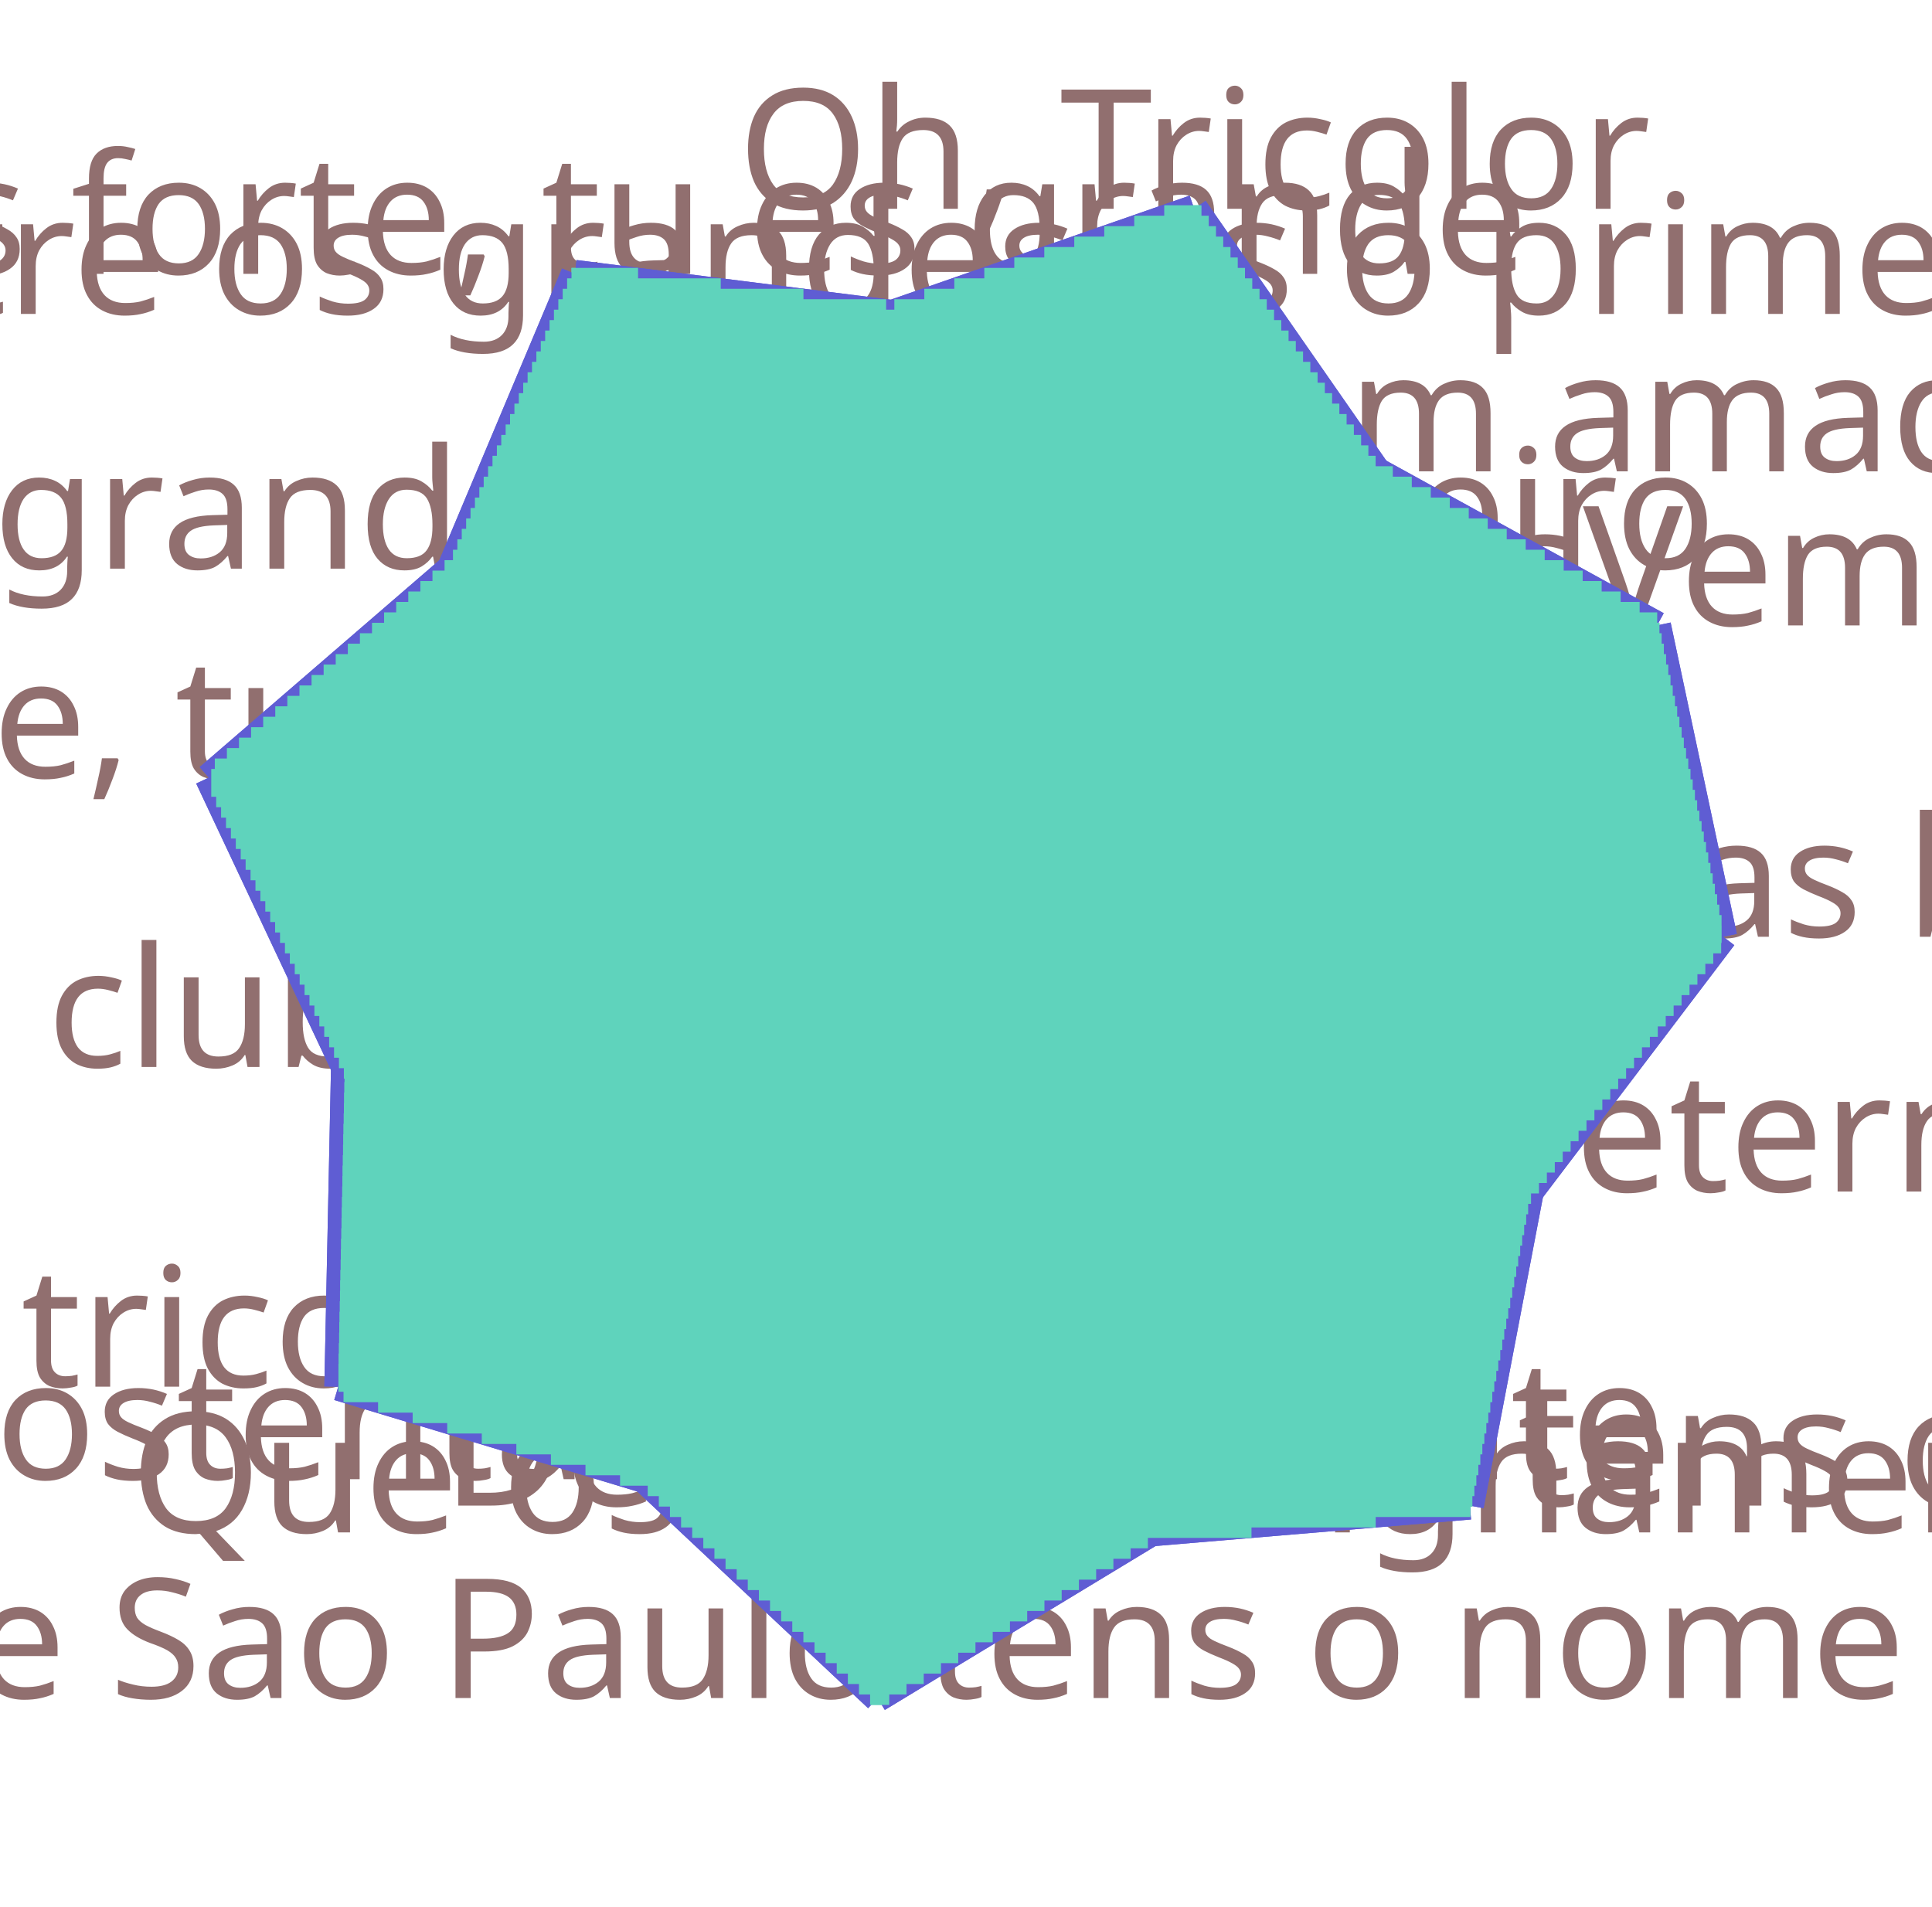
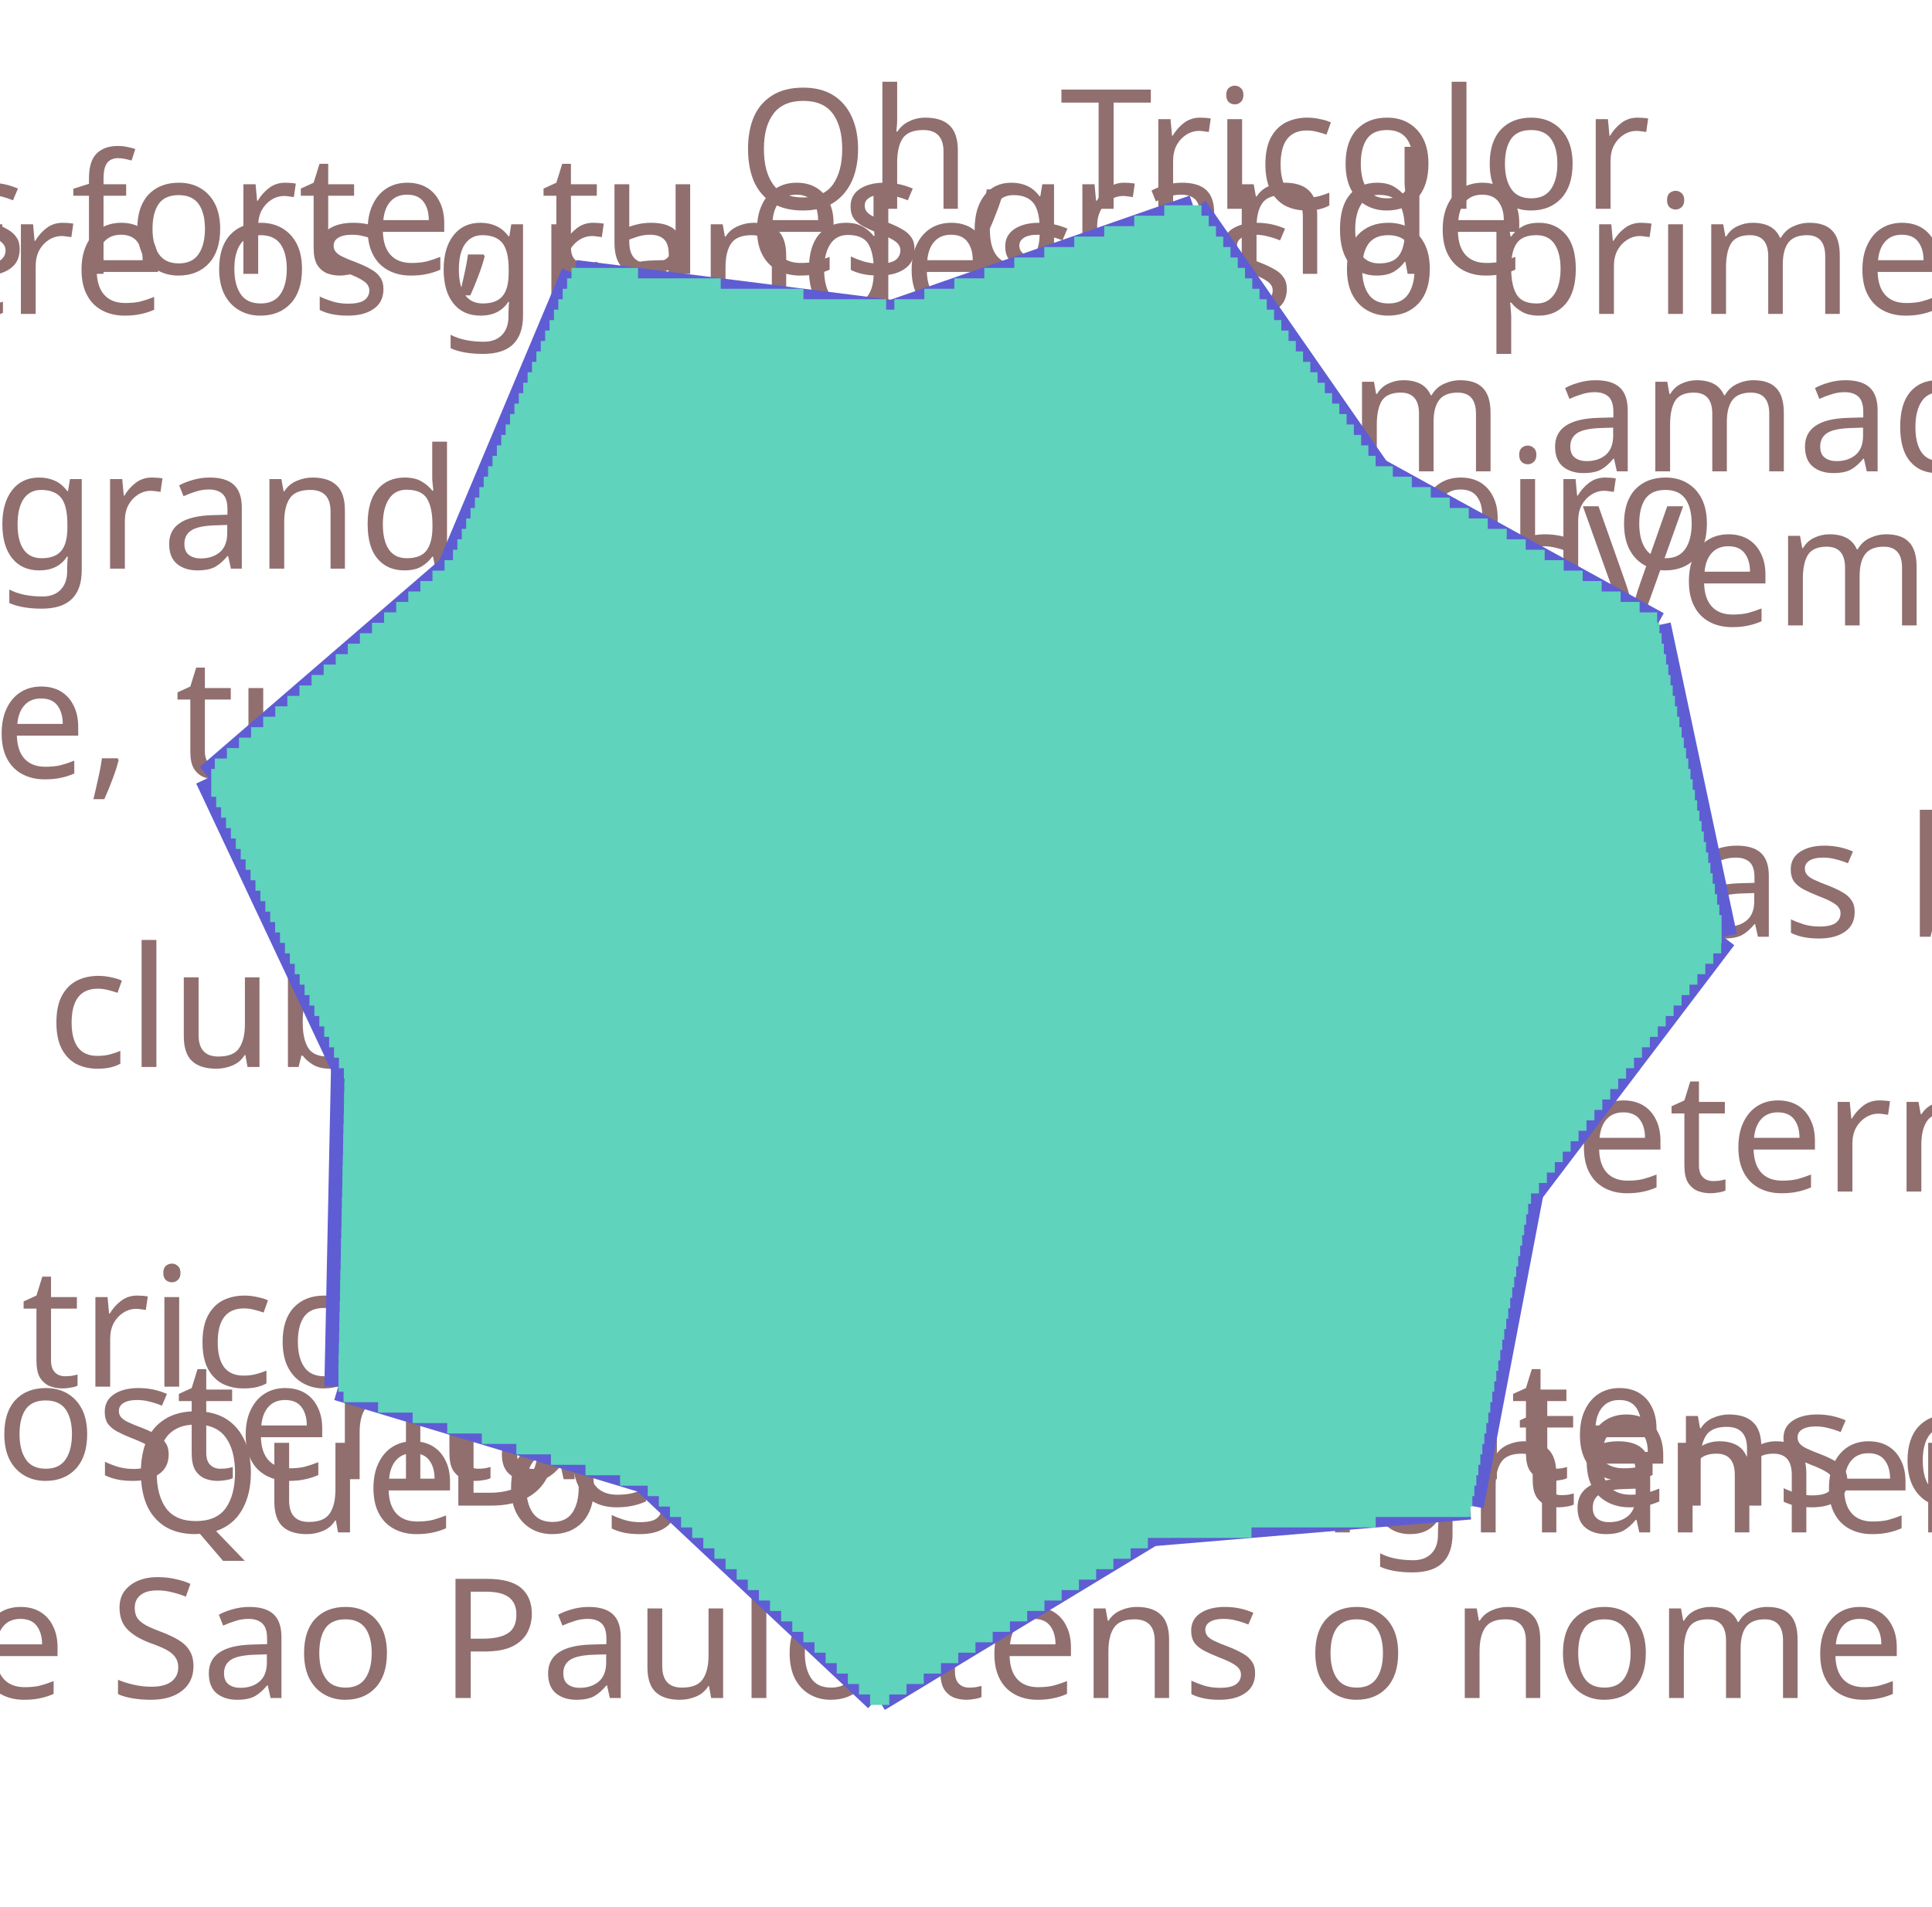
<svg xmlns="http://www.w3.org/2000/svg" width="138.798" height="137.007" viewBox="-8.798 -7.308 138.798 137.007">
  <g id="fig">
    <text x="115" y="60" id="10" text-anchor="middle" fill="#916f6f" stroke="None" font-family="sans-serif" font-size="9pt" font-weight="lighter">Sao teus guias brasileiros</text>
    <text x="101.11" y="78.303" id="11" text-anchor="middle" fill="#916f6f" stroke="None" font-family="sans-serif" font-size="9pt" font-weight="lighter">Que te amam eternamente</text>
    <text x="96.802" y="100.873" id="12" text-anchor="middle" fill="#916f6f" stroke="None" font-family="sans-serif" font-size="9pt" font-weight="lighter">De Sao Paulo tens o nome</text>
    <text x="73.906" y="102.798" id="13" text-anchor="middle" fill="#916f6f" stroke="None" font-family="sans-serif" font-size="9pt" font-weight="lighter">Que ostentas dignamente</text>
    <text x="54.251" y="114.699" id="14" text-anchor="middle" fill="#916f6f" stroke="None" font-family="sans-serif" font-size="9pt" font-weight="lighter">De Sao Paulo tens o nome</text>
    <text x="37.5" y="98.971" id="15" text-anchor="middle" fill="#916f6f" stroke="None" font-family="sans-serif" font-size="9pt" font-weight="lighter">Que ostentas dignamente</text>
    <text x="15.504" y="92.328" id="16" text-anchor="middle" fill="#916f6f" stroke="None" font-family="sans-serif" font-size="9pt" font-weight="lighter">Salve o tricolor paulista</text>
    <text x="15.983" y="69.356" id="17" text-anchor="middle" fill="#916f6f" stroke="None" font-family="sans-serif" font-size="9pt" font-weight="lighter">Amado clube brasileiro</text>
    <text x="6.202" y="48.565" id="18" text-anchor="middle" fill="#916f6f" stroke="None" font-family="sans-serif" font-size="9pt" font-weight="lighter">Tu es forte, tu es grande</text>
    <text x="23.594" y="33.55" id="19" text-anchor="middle" fill="#916f6f" stroke="None" font-family="sans-serif" font-size="9pt" font-weight="lighter">Dentre os grandes es o primeiro</text>
    <text x="32.5" y="12.369" id="20" text-anchor="middle" fill="#916f6f" stroke="None" font-family="sans-serif" font-size="9pt" font-weight="lighter">Tu es forte, tu es grande</text>
    <text x="55.296" y="15.247" id="21" text-anchor="middle" fill="#916f6f" stroke="None" font-family="sans-serif" font-size="9pt" font-weight="lighter">Dentre os grandes es o primeiro</text>
    <text x="76.996" y="7.692" id="22" text-anchor="middle" fill="#916f6f" stroke="None" font-family="sans-serif" font-size="9pt" font-weight="lighter">Oh, Tricolor</text>
    <text x="90.111" y="26.558" id="23" text-anchor="middle" fill="#916f6f" stroke="None" font-family="sans-serif" font-size="9pt" font-weight="lighter">Clube bem amado</text>
    <text x="110.245" y="37.629" id="24" text-anchor="middle" fill="#916f6f" stroke="None" font-family="sans-serif" font-size="9pt" font-weight="lighter">As tuas gloriasVem do passado</text>
    <line id="34" x1="115" y1="60" x2="101.11" y2="78.303" stroke="#5f5dd3" stroke-width="2" stroke-opacity="1" />
    <line id="35" x1="101.11" y1="78.303" x2="96.802" y2="100.873" stroke="#5f5dd3" stroke-width="2" stroke-opacity="1" />
    <line id="36" x1="96.802" y1="100.873" x2="73.906" y2="102.798" stroke="#5f5dd3" stroke-width="2" stroke-opacity="1" />
    <line id="37" x1="73.906" y1="102.798" x2="54.251" y2="114.699" stroke="#5f5dd3" stroke-width="2" stroke-opacity="1" />
    <line id="38" x1="54.251" y1="114.699" x2="37.5" y2="98.971" stroke="#5f5dd3" stroke-width="2" stroke-opacity="1" />
    <line id="39" x1="37.5" y1="98.971" x2="15.504" y2="92.328" stroke="#5f5dd3" stroke-width="2" stroke-opacity="1" />
    <line id="40" x1="15.504" y1="92.328" x2="15.983" y2="69.356" stroke="#5f5dd3" stroke-width="2" stroke-opacity="1" />
    <line id="41" x1="15.983" y1="69.356" x2="6.202" y2="48.565" stroke="#5f5dd3" stroke-width="2" stroke-opacity="1" />
    <line id="42" x1="6.202" y1="48.565" x2="23.594" y2="33.55" stroke="#5f5dd3" stroke-width="2" stroke-opacity="1" />
    <line id="43" x1="23.594" y1="33.55" x2="32.5" y2="12.369" stroke="#5f5dd3" stroke-width="2" stroke-opacity="1" />
    <line id="44" x1="32.5" y1="12.369" x2="55.296" y2="15.247" stroke="#5f5dd3" stroke-width="2" stroke-opacity="1" />
    <line id="45" x1="55.296" y1="15.247" x2="76.996" y2="7.692" stroke="#5f5dd3" stroke-width="2" stroke-opacity="1" />
    <line id="46" x1="76.996" y1="7.692" x2="90.111" y2="26.558" stroke="#5f5dd3" stroke-width="2" stroke-opacity="1" />
    <line id="47" x1="90.111" y1="26.558" x2="110.245" y2="37.629" stroke="#5f5dd3" stroke-width="2" stroke-opacity="1" />
    <line id="48" x1="110.245" y1="37.629" x2="115" y2="60" stroke="#5f5dd3" stroke-width="2" stroke-opacity="1" />
    <line id="49" x1="74.842" y1="8.442" x2="77.517" y2="8.442" stroke="#5fd3bc" stroke-width="2" stroke-opacity="1" />
    <line id="50" x1="72.687" y1="9.192" x2="78.039" y2="9.192" stroke="#5fd3bc" stroke-width="2" stroke-opacity="1" />
    <line id="51" x1="70.533" y1="9.942" x2="78.56" y2="9.942" stroke="#5fd3bc" stroke-width="2" stroke-opacity="1" />
    <line id="52" x1="68.379" y1="10.692" x2="79.081" y2="10.692" stroke="#5fd3bc" stroke-width="2" stroke-opacity="1" />
    <line id="53" x1="66.225" y1="11.442" x2="79.603" y2="11.442" stroke="#5fd3bc" stroke-width="2" stroke-opacity="1" />
    <line id="54" x1="64.07" y1="12.192" x2="80.124" y2="12.192" stroke="#5fd3bc" stroke-width="2" stroke-opacity="1" />
    <line id="55" x1="32.259" y1="12.942" x2="37.041" y2="12.942" stroke="#5fd3bc" stroke-width="2" stroke-opacity="1" />
    <line id="56" x1="61.916" y1="12.942" x2="80.645" y2="12.942" stroke="#5fd3bc" stroke-width="2" stroke-opacity="1" />
    <line id="57" x1="31.944" y1="13.692" x2="42.982" y2="13.692" stroke="#5fd3bc" stroke-width="2" stroke-opacity="1" />
    <line id="58" x1="59.762" y1="13.692" x2="81.167" y2="13.692" stroke="#5fd3bc" stroke-width="2" stroke-opacity="1" />
    <line id="59" x1="31.628" y1="14.442" x2="48.923" y2="14.442" stroke="#5fd3bc" stroke-width="2" stroke-opacity="1" />
    <line id="60" x1="57.607" y1="14.442" x2="81.688" y2="14.442" stroke="#5fd3bc" stroke-width="2" stroke-opacity="1" />
    <line id="61" x1="31.313" y1="15.192" x2="54.864" y2="15.192" stroke="#5fd3bc" stroke-width="2" stroke-opacity="1" />
    <line id="62" x1="55.453" y1="15.192" x2="82.209" y2="15.192" stroke="#5fd3bc" stroke-width="2" stroke-opacity="1" />
    <line id="63" x1="30.998" y1="15.942" x2="82.731" y2="15.942" stroke="#5fd3bc" stroke-width="2" stroke-opacity="1" />
    <line id="64" x1="30.682" y1="16.692" x2="83.252" y2="16.692" stroke="#5fd3bc" stroke-width="2" stroke-opacity="1" />
    <line id="65" x1="30.367" y1="17.442" x2="83.774" y2="17.442" stroke="#5fd3bc" stroke-width="2" stroke-opacity="1" />
    <line id="66" x1="30.052" y1="18.192" x2="84.295" y2="18.192" stroke="#5fd3bc" stroke-width="2" stroke-opacity="1" />
    <line id="67" x1="29.736" y1="18.942" x2="84.816" y2="18.942" stroke="#5fd3bc" stroke-width="2" stroke-opacity="1" />
    <line id="68" x1="29.421" y1="19.692" x2="85.338" y2="19.692" stroke="#5fd3bc" stroke-width="2" stroke-opacity="1" />
    <line id="69" x1="29.106" y1="20.442" x2="85.859" y2="20.442" stroke="#5fd3bc" stroke-width="2" stroke-opacity="1" />
    <line id="70" x1="28.79" y1="21.192" x2="86.38" y2="21.192" stroke="#5fd3bc" stroke-width="2" stroke-opacity="1" />
    <line id="71" x1="28.475" y1="21.942" x2="86.902" y2="21.942" stroke="#5fd3bc" stroke-width="2" stroke-opacity="1" />
    <line id="72" x1="28.159" y1="22.692" x2="87.423" y2="22.692" stroke="#5fd3bc" stroke-width="2" stroke-opacity="1" />
    <line id="73" x1="27.844" y1="23.442" x2="87.944" y2="23.442" stroke="#5fd3bc" stroke-width="2" stroke-opacity="1" />
    <line id="74" x1="27.529" y1="24.192" x2="88.466" y2="24.192" stroke="#5fd3bc" stroke-width="2" stroke-opacity="1" />
    <line id="75" x1="27.213" y1="24.942" x2="88.987" y2="24.942" stroke="#5fd3bc" stroke-width="2" stroke-opacity="1" />
    <line id="76" x1="26.898" y1="25.692" x2="89.508" y2="25.692" stroke="#5fd3bc" stroke-width="2" stroke-opacity="1" />
    <line id="77" x1="26.583" y1="26.442" x2="90.03" y2="26.442" stroke="#5fd3bc" stroke-width="2" stroke-opacity="1" />
    <line id="78" x1="26.267" y1="27.192" x2="91.263" y2="27.192" stroke="#5fd3bc" stroke-width="2" stroke-opacity="1" />
    <line id="79" x1="25.952" y1="27.942" x2="92.627" y2="27.942" stroke="#5fd3bc" stroke-width="2" stroke-opacity="1" />
    <line id="80" x1="25.637" y1="28.692" x2="93.991" y2="28.692" stroke="#5fd3bc" stroke-width="2" stroke-opacity="1" />
    <line id="81" x1="25.321" y1="29.442" x2="95.355" y2="29.442" stroke="#5fd3bc" stroke-width="2" stroke-opacity="1" />
    <line id="82" x1="25.006" y1="30.192" x2="96.719" y2="30.192" stroke="#5fd3bc" stroke-width="2" stroke-opacity="1" />
    <line id="83" x1="24.691" y1="30.942" x2="98.083" y2="30.942" stroke="#5fd3bc" stroke-width="2" stroke-opacity="1" />
    <line id="84" x1="24.375" y1="31.692" x2="99.447" y2="31.692" stroke="#5fd3bc" stroke-width="2" stroke-opacity="1" />
    <line id="85" x1="24.06" y1="32.442" x2="100.811" y2="32.442" stroke="#5fd3bc" stroke-width="2" stroke-opacity="1" />
    <line id="86" x1="23.745" y1="33.192" x2="102.175" y2="33.192" stroke="#5fd3bc" stroke-width="2" stroke-opacity="1" />
    <line id="87" x1="23.14" y1="33.942" x2="103.539" y2="33.942" stroke="#5fd3bc" stroke-width="2" stroke-opacity="1" />
    <line id="88" x1="22.271" y1="34.692" x2="104.903" y2="34.692" stroke="#5fd3bc" stroke-width="2" stroke-opacity="1" />
    <line id="89" x1="21.402" y1="35.442" x2="106.267" y2="35.442" stroke="#5fd3bc" stroke-width="2" stroke-opacity="1" />
    <line id="90" x1="20.534" y1="36.192" x2="107.631" y2="36.192" stroke="#5fd3bc" stroke-width="2" stroke-opacity="1" />
    <line id="91" x1="19.665" y1="36.942" x2="108.995" y2="36.942" stroke="#5fd3bc" stroke-width="2" stroke-opacity="1" />
    <line id="92" x1="18.796" y1="37.692" x2="110.258" y2="37.692" stroke="#5fd3bc" stroke-width="2" stroke-opacity="1" />
    <line id="93" x1="17.927" y1="38.442" x2="110.418" y2="38.442" stroke="#5fd3bc" stroke-width="2" stroke-opacity="1" />
    <line id="94" x1="17.059" y1="39.192" x2="110.577" y2="39.192" stroke="#5fd3bc" stroke-width="2" stroke-opacity="1" />
    <line id="95" x1="16.19" y1="39.942" x2="110.737" y2="39.942" stroke="#5fd3bc" stroke-width="2" stroke-opacity="1" />
    <line id="96" x1="15.321" y1="40.692" x2="110.896" y2="40.692" stroke="#5fd3bc" stroke-width="2" stroke-opacity="1" />
    <line id="97" x1="14.453" y1="41.442" x2="111.055" y2="41.442" stroke="#5fd3bc" stroke-width="2" stroke-opacity="1" />
    <line id="98" x1="13.584" y1="42.192" x2="111.215" y2="42.192" stroke="#5fd3bc" stroke-width="2" stroke-opacity="1" />
    <line id="99" x1="12.715" y1="42.942" x2="111.374" y2="42.942" stroke="#5fd3bc" stroke-width="2" stroke-opacity="1" />
    <line id="100" x1="11.846" y1="43.692" x2="111.534" y2="43.692" stroke="#5fd3bc" stroke-width="2" stroke-opacity="1" />
    <line id="101" x1="10.978" y1="44.442" x2="111.693" y2="44.442" stroke="#5fd3bc" stroke-width="2" stroke-opacity="1" />
    <line id="102" x1="10.109" y1="45.192" x2="111.852" y2="45.192" stroke="#5fd3bc" stroke-width="2" stroke-opacity="1" />
    <line id="103" x1="9.24" y1="45.942" x2="112.012" y2="45.942" stroke="#5fd3bc" stroke-width="2" stroke-opacity="1" />
    <line id="104" x1="8.371" y1="46.692" x2="112.171" y2="46.692" stroke="#5fd3bc" stroke-width="2" stroke-opacity="1" />
    <line id="105" x1="7.503" y1="47.442" x2="112.331" y2="47.442" stroke="#5fd3bc" stroke-width="2" stroke-opacity="1" />
    <line id="106" x1="6.634" y1="48.192" x2="112.49" y2="48.192" stroke="#5fd3bc" stroke-width="2" stroke-opacity="1" />
    <line id="107" x1="6.379" y1="48.942" x2="112.65" y2="48.942" stroke="#5fd3bc" stroke-width="2" stroke-opacity="1" />
    <line id="108" x1="6.732" y1="49.692" x2="112.809" y2="49.692" stroke="#5fd3bc" stroke-width="2" stroke-opacity="1" />
    <line id="109" x1="7.085" y1="50.442" x2="112.968" y2="50.442" stroke="#5fd3bc" stroke-width="2" stroke-opacity="1" />
    <line id="110" x1="7.438" y1="51.192" x2="113.128" y2="51.192" stroke="#5fd3bc" stroke-width="2" stroke-opacity="1" />
    <line id="111" x1="7.791" y1="51.942" x2="113.287" y2="51.942" stroke="#5fd3bc" stroke-width="2" stroke-opacity="1" />
    <line id="112" x1="8.143" y1="52.692" x2="113.447" y2="52.692" stroke="#5fd3bc" stroke-width="2" stroke-opacity="1" />
    <line id="113" x1="8.496" y1="53.442" x2="113.606" y2="53.442" stroke="#5fd3bc" stroke-width="2" stroke-opacity="1" />
    <line id="114" x1="8.849" y1="54.192" x2="113.765" y2="54.192" stroke="#5fd3bc" stroke-width="2" stroke-opacity="1" />
    <line id="115" x1="9.202" y1="54.942" x2="113.925" y2="54.942" stroke="#5fd3bc" stroke-width="2" stroke-opacity="1" />
    <line id="116" x1="9.555" y1="55.692" x2="114.084" y2="55.692" stroke="#5fd3bc" stroke-width="2" stroke-opacity="1" />
    <line id="117" x1="9.908" y1="56.442" x2="114.244" y2="56.442" stroke="#5fd3bc" stroke-width="2" stroke-opacity="1" />
    <line id="118" x1="10.261" y1="57.192" x2="114.403" y2="57.192" stroke="#5fd3bc" stroke-width="2" stroke-opacity="1" />
    <line id="119" x1="10.613" y1="57.942" x2="114.563" y2="57.942" stroke="#5fd3bc" stroke-width="2" stroke-opacity="1" />
    <line id="120" x1="10.966" y1="58.692" x2="114.722" y2="58.692" stroke="#5fd3bc" stroke-width="2" stroke-opacity="1" />
    <line id="121" x1="11.319" y1="59.442" x2="114.881" y2="59.442" stroke="#5fd3bc" stroke-width="2" stroke-opacity="1" />
    <line id="122" x1="11.672" y1="60.192" x2="114.854" y2="60.192" stroke="#5fd3bc" stroke-width="2" stroke-opacity="1" />
    <line id="123" x1="12.025" y1="60.942" x2="114.285" y2="60.942" stroke="#5fd3bc" stroke-width="2" stroke-opacity="1" />
    <line id="124" x1="12.378" y1="61.692" x2="113.716" y2="61.692" stroke="#5fd3bc" stroke-width="2" stroke-opacity="1" />
    <line id="125" x1="12.731" y1="62.442" x2="113.147" y2="62.442" stroke="#5fd3bc" stroke-width="2" stroke-opacity="1" />
    <line id="126" x1="13.083" y1="63.192" x2="112.578" y2="63.192" stroke="#5fd3bc" stroke-width="2" stroke-opacity="1" />
    <line id="127" x1="13.436" y1="63.942" x2="112.008" y2="63.942" stroke="#5fd3bc" stroke-width="2" stroke-opacity="1" />
    <line id="128" x1="13.789" y1="64.692" x2="111.439" y2="64.692" stroke="#5fd3bc" stroke-width="2" stroke-opacity="1" />
    <line id="129" x1="14.142" y1="65.442" x2="110.87" y2="65.442" stroke="#5fd3bc" stroke-width="2" stroke-opacity="1" />
    <line id="130" x1="14.495" y1="66.192" x2="110.301" y2="66.192" stroke="#5fd3bc" stroke-width="2" stroke-opacity="1" />
    <line id="131" x1="14.848" y1="66.942" x2="109.732" y2="66.942" stroke="#5fd3bc" stroke-width="2" stroke-opacity="1" />
    <line id="132" x1="15.2" y1="67.692" x2="109.163" y2="67.692" stroke="#5fd3bc" stroke-width="2" stroke-opacity="1" />
    <line id="133" x1="15.553" y1="68.442" x2="108.593" y2="68.442" stroke="#5fd3bc" stroke-width="2" stroke-opacity="1" />
    <line id="134" x1="15.906" y1="69.192" x2="108.024" y2="69.192" stroke="#5fd3bc" stroke-width="2" stroke-opacity="1" />
    <line id="135" x1="15.971" y1="69.942" x2="107.455" y2="69.942" stroke="#5fd3bc" stroke-width="2" stroke-opacity="1" />
    <line id="136" x1="15.955" y1="70.692" x2="106.886" y2="70.692" stroke="#5fd3bc" stroke-width="2" stroke-opacity="1" />
    <line id="137" x1="15.94" y1="71.442" x2="106.317" y2="71.442" stroke="#5fd3bc" stroke-width="2" stroke-opacity="1" />
    <line id="138" x1="15.924" y1="72.192" x2="105.747" y2="72.192" stroke="#5fd3bc" stroke-width="2" stroke-opacity="1" />
    <line id="139" x1="15.909" y1="72.942" x2="105.178" y2="72.942" stroke="#5fd3bc" stroke-width="2" stroke-opacity="1" />
    <line id="140" x1="15.893" y1="73.692" x2="104.609" y2="73.692" stroke="#5fd3bc" stroke-width="2" stroke-opacity="1" />
    <line id="141" x1="15.877" y1="74.442" x2="104.04" y2="74.442" stroke="#5fd3bc" stroke-width="2" stroke-opacity="1" />
    <line id="142" x1="15.862" y1="75.192" x2="103.471" y2="75.192" stroke="#5fd3bc" stroke-width="2" stroke-opacity="1" />
    <line id="143" x1="15.846" y1="75.942" x2="102.902" y2="75.942" stroke="#5fd3bc" stroke-width="2" stroke-opacity="1" />
    <line id="144" x1="15.83" y1="76.692" x2="102.332" y2="76.692" stroke="#5fd3bc" stroke-width="2" stroke-opacity="1" />
    <line id="145" x1="15.815" y1="77.442" x2="101.763" y2="77.442" stroke="#5fd3bc" stroke-width="2" stroke-opacity="1" />
    <line id="146" x1="15.799" y1="78.192" x2="101.194" y2="78.192" stroke="#5fd3bc" stroke-width="2" stroke-opacity="1" />
    <line id="147" x1="15.783" y1="78.942" x2="100.988" y2="78.942" stroke="#5fd3bc" stroke-width="2" stroke-opacity="1" />
    <line id="148" x1="15.768" y1="79.692" x2="100.845" y2="79.692" stroke="#5fd3bc" stroke-width="2" stroke-opacity="1" />
    <line id="149" x1="15.752" y1="80.442" x2="100.701" y2="80.442" stroke="#5fd3bc" stroke-width="2" stroke-opacity="1" />
    <line id="150" x1="15.736" y1="81.192" x2="100.558" y2="81.192" stroke="#5fd3bc" stroke-width="2" stroke-opacity="1" />
    <line id="151" x1="15.721" y1="81.942" x2="100.415" y2="81.942" stroke="#5fd3bc" stroke-width="2" stroke-opacity="1" />
    <line id="152" x1="15.705" y1="82.692" x2="100.272" y2="82.692" stroke="#5fd3bc" stroke-width="2" stroke-opacity="1" />
    <line id="153" x1="15.689" y1="83.442" x2="100.129" y2="83.442" stroke="#5fd3bc" stroke-width="2" stroke-opacity="1" />
    <line id="154" x1="15.674" y1="84.192" x2="99.986" y2="84.192" stroke="#5fd3bc" stroke-width="2" stroke-opacity="1" />
    <line id="155" x1="15.658" y1="84.942" x2="99.843" y2="84.942" stroke="#5fd3bc" stroke-width="2" stroke-opacity="1" />
    <line id="156" x1="15.643" y1="85.692" x2="99.699" y2="85.692" stroke="#5fd3bc" stroke-width="2" stroke-opacity="1" />
    <line id="157" x1="15.627" y1="86.442" x2="99.556" y2="86.442" stroke="#5fd3bc" stroke-width="2" stroke-opacity="1" />
    <line id="158" x1="15.611" y1="87.192" x2="99.413" y2="87.192" stroke="#5fd3bc" stroke-width="2" stroke-opacity="1" />
    <line id="159" x1="15.596" y1="87.942" x2="99.27" y2="87.942" stroke="#5fd3bc" stroke-width="2" stroke-opacity="1" />
    <line id="160" x1="15.58" y1="88.692" x2="99.127" y2="88.692" stroke="#5fd3bc" stroke-width="2" stroke-opacity="1" />
    <line id="161" x1="15.564" y1="89.442" x2="98.984" y2="89.442" stroke="#5fd3bc" stroke-width="2" stroke-opacity="1" />
    <line id="162" x1="15.549" y1="90.192" x2="98.841" y2="90.192" stroke="#5fd3bc" stroke-width="2" stroke-opacity="1" />
    <line id="163" x1="15.533" y1="90.942" x2="98.697" y2="90.942" stroke="#5fd3bc" stroke-width="2" stroke-opacity="1" />
    <line id="164" x1="15.517" y1="91.692" x2="98.554" y2="91.692" stroke="#5fd3bc" stroke-width="2" stroke-opacity="1" />
    <line id="165" x1="15.881" y1="92.442" x2="98.411" y2="92.442" stroke="#5fd3bc" stroke-width="2" stroke-opacity="1" />
    <line id="166" x1="18.364" y1="93.192" x2="98.268" y2="93.192" stroke="#5fd3bc" stroke-width="2" stroke-opacity="1" />
    <line id="167" x1="20.847" y1="93.942" x2="98.125" y2="93.942" stroke="#5fd3bc" stroke-width="2" stroke-opacity="1" />
    <line id="168" x1="23.331" y1="94.692" x2="97.982" y2="94.692" stroke="#5fd3bc" stroke-width="2" stroke-opacity="1" />
    <line id="169" x1="25.814" y1="95.442" x2="97.839" y2="95.442" stroke="#5fd3bc" stroke-width="2" stroke-opacity="1" />
    <line id="170" x1="28.297" y1="96.192" x2="97.696" y2="96.192" stroke="#5fd3bc" stroke-width="2" stroke-opacity="1" />
    <line id="171" x1="30.781" y1="96.942" x2="97.552" y2="96.942" stroke="#5fd3bc" stroke-width="2" stroke-opacity="1" />
    <line id="172" x1="33.264" y1="97.692" x2="97.409" y2="97.692" stroke="#5fd3bc" stroke-width="2" stroke-opacity="1" />
    <line id="173" x1="35.748" y1="98.442" x2="97.266" y2="98.442" stroke="#5fd3bc" stroke-width="2" stroke-opacity="1" />
    <line id="174" x1="37.735" y1="99.192" x2="97.123" y2="99.192" stroke="#5fd3bc" stroke-width="2" stroke-opacity="1" />
    <line id="175" x1="38.534" y1="99.942" x2="96.98" y2="99.942" stroke="#5fd3bc" stroke-width="2" stroke-opacity="1" />
    <line id="176" x1="39.333" y1="100.692" x2="96.837" y2="100.692" stroke="#5fd3bc" stroke-width="2" stroke-opacity="1" />
    <line id="177" x1="40.132" y1="101.442" x2="90.034" y2="101.442" stroke="#5fd3bc" stroke-width="2" stroke-opacity="1" />
    <line id="178" x1="40.93" y1="102.192" x2="81.111" y2="102.192" stroke="#5fd3bc" stroke-width="2" stroke-opacity="1" />
    <line id="179" x1="41.729" y1="102.942" x2="73.667" y2="102.942" stroke="#5fd3bc" stroke-width="2" stroke-opacity="1" />
    <line id="180" x1="42.528" y1="103.692" x2="72.429" y2="103.692" stroke="#5fd3bc" stroke-width="2" stroke-opacity="1" />
    <line id="181" x1="43.327" y1="104.442" x2="71.19" y2="104.442" stroke="#5fd3bc" stroke-width="2" stroke-opacity="1" />
    <line id="182" x1="44.126" y1="105.192" x2="69.951" y2="105.192" stroke="#5fd3bc" stroke-width="2" stroke-opacity="1" />
    <line id="183" x1="44.924" y1="105.942" x2="68.713" y2="105.942" stroke="#5fd3bc" stroke-width="2" stroke-opacity="1" />
    <line id="184" x1="45.723" y1="106.692" x2="67.474" y2="106.692" stroke="#5fd3bc" stroke-width="2" stroke-opacity="1" />
    <line id="185" x1="46.522" y1="107.442" x2="66.236" y2="107.442" stroke="#5fd3bc" stroke-width="2" stroke-opacity="1" />
    <line id="186" x1="47.321" y1="108.192" x2="64.997" y2="108.192" stroke="#5fd3bc" stroke-width="2" stroke-opacity="1" />
    <line id="187" x1="48.12" y1="108.942" x2="63.758" y2="108.942" stroke="#5fd3bc" stroke-width="2" stroke-opacity="1" />
    <line id="188" x1="48.918" y1="109.692" x2="62.52" y2="109.692" stroke="#5fd3bc" stroke-width="2" stroke-opacity="1" />
    <line id="189" x1="49.717" y1="110.442" x2="61.281" y2="110.442" stroke="#5fd3bc" stroke-width="2" stroke-opacity="1" />
    <line id="190" x1="50.516" y1="111.192" x2="60.042" y2="111.192" stroke="#5fd3bc" stroke-width="2" stroke-opacity="1" />
    <line id="191" x1="51.315" y1="111.942" x2="58.804" y2="111.942" stroke="#5fd3bc" stroke-width="2" stroke-opacity="1" />
    <line id="192" x1="52.114" y1="112.692" x2="57.565" y2="112.692" stroke="#5fd3bc" stroke-width="2" stroke-opacity="1" />
    <line id="193" x1="52.912" y1="113.442" x2="56.327" y2="113.442" stroke="#5fd3bc" stroke-width="2" stroke-opacity="1" />
    <line id="194" x1="53.711" y1="114.192" x2="55.088" y2="114.192" stroke="#5fd3bc" stroke-width="2" stroke-opacity="1" />
-     <line id="34" x1="115" y1="60" x2="101.11" y2="78.303" stroke="#5f5dd3" stroke-width="2" stroke-opacity="1" />
-     <line id="35" x1="101.11" y1="78.303" x2="96.802" y2="100.873" stroke="#5f5dd3" stroke-width="2" stroke-opacity="1" />
-     <line id="36" x1="96.802" y1="100.873" x2="73.906" y2="102.798" stroke="#5f5dd3" stroke-width="2" stroke-opacity="1" />
-     <line id="37" x1="73.906" y1="102.798" x2="54.251" y2="114.699" stroke="#5f5dd3" stroke-width="2" stroke-opacity="1" />
-     <line id="38" x1="54.251" y1="114.699" x2="37.5" y2="98.971" stroke="#5f5dd3" stroke-width="2" stroke-opacity="1" />
-     <line id="39" x1="37.5" y1="98.971" x2="15.504" y2="92.328" stroke="#5f5dd3" stroke-width="2" stroke-opacity="1" />
-     <line id="40" x1="15.504" y1="92.328" x2="15.983" y2="69.356" stroke="#5f5dd3" stroke-width="2" stroke-opacity="1" />
-     <line id="41" x1="15.983" y1="69.356" x2="6.202" y2="48.565" stroke="#5f5dd3" stroke-width="2" stroke-opacity="1" />
-     <line id="42" x1="6.202" y1="48.565" x2="23.594" y2="33.55" stroke="#5f5dd3" stroke-width="2" stroke-opacity="1" />
-     <line id="43" x1="23.594" y1="33.55" x2="32.5" y2="12.369" stroke="#5f5dd3" stroke-width="2" stroke-opacity="1" />
-     <line id="44" x1="32.5" y1="12.369" x2="55.296" y2="15.247" stroke="#5f5dd3" stroke-width="2" stroke-opacity="1" />
-     <line id="45" x1="55.296" y1="15.247" x2="76.996" y2="7.692" stroke="#5f5dd3" stroke-width="2" stroke-opacity="1" />
-     <line id="46" x1="76.996" y1="7.692" x2="90.111" y2="26.558" stroke="#5f5dd3" stroke-width="2" stroke-opacity="1" />
-     <line id="47" x1="90.111" y1="26.558" x2="110.245" y2="37.629" stroke="#5f5dd3" stroke-width="2" stroke-opacity="1" />
-     <line id="48" x1="110.245" y1="37.629" x2="115" y2="60" stroke="#5f5dd3" stroke-width="2" stroke-opacity="1" />
-     <line id="49" x1="74.842" y1="8.442" x2="77.517" y2="8.442" stroke="#5fd3bc" stroke-width="2" stroke-opacity="1" />
-     <line id="50" x1="72.687" y1="9.192" x2="78.039" y2="9.192" stroke="#5fd3bc" stroke-width="2" stroke-opacity="1" />
-     <line id="51" x1="70.533" y1="9.942" x2="78.56" y2="9.942" stroke="#5fd3bc" stroke-width="2" stroke-opacity="1" />
-     <line id="52" x1="68.379" y1="10.692" x2="79.081" y2="10.692" stroke="#5fd3bc" stroke-width="2" stroke-opacity="1" />
-     <line id="53" x1="66.225" y1="11.442" x2="79.603" y2="11.442" stroke="#5fd3bc" stroke-width="2" stroke-opacity="1" />
-     <line id="54" x1="64.07" y1="12.192" x2="80.124" y2="12.192" stroke="#5fd3bc" stroke-width="2" stroke-opacity="1" />
-     <line id="55" x1="32.259" y1="12.942" x2="37.041" y2="12.942" stroke="#5fd3bc" stroke-width="2" stroke-opacity="1" />
-     <line id="56" x1="61.916" y1="12.942" x2="80.645" y2="12.942" stroke="#5fd3bc" stroke-width="2" stroke-opacity="1" />
-     <line id="57" x1="31.944" y1="13.692" x2="42.982" y2="13.692" stroke="#5fd3bc" stroke-width="2" stroke-opacity="1" />
-     <line id="58" x1="59.762" y1="13.692" x2="81.167" y2="13.692" stroke="#5fd3bc" stroke-width="2" stroke-opacity="1" />
-     <line id="59" x1="31.628" y1="14.442" x2="48.923" y2="14.442" stroke="#5fd3bc" stroke-width="2" stroke-opacity="1" />
-     <line id="60" x1="57.607" y1="14.442" x2="81.688" y2="14.442" stroke="#5fd3bc" stroke-width="2" stroke-opacity="1" />
-     <line id="61" x1="31.313" y1="15.192" x2="54.864" y2="15.192" stroke="#5fd3bc" stroke-width="2" stroke-opacity="1" />
-     <line id="62" x1="55.453" y1="15.192" x2="82.209" y2="15.192" stroke="#5fd3bc" stroke-width="2" stroke-opacity="1" />
-     <line id="63" x1="30.998" y1="15.942" x2="82.731" y2="15.942" stroke="#5fd3bc" stroke-width="2" stroke-opacity="1" />
-     <line id="64" x1="30.682" y1="16.692" x2="83.252" y2="16.692" stroke="#5fd3bc" stroke-width="2" stroke-opacity="1" />
-     <line id="65" x1="30.367" y1="17.442" x2="83.774" y2="17.442" stroke="#5fd3bc" stroke-width="2" stroke-opacity="1" />
-     <line id="66" x1="30.052" y1="18.192" x2="84.295" y2="18.192" stroke="#5fd3bc" stroke-width="2" stroke-opacity="1" />
-     <line id="67" x1="29.736" y1="18.942" x2="84.816" y2="18.942" stroke="#5fd3bc" stroke-width="2" stroke-opacity="1" />
-     <line id="68" x1="29.421" y1="19.692" x2="85.338" y2="19.692" stroke="#5fd3bc" stroke-width="2" stroke-opacity="1" />
-     <line id="69" x1="29.106" y1="20.442" x2="85.859" y2="20.442" stroke="#5fd3bc" stroke-width="2" stroke-opacity="1" />
-     <line id="70" x1="28.79" y1="21.192" x2="86.38" y2="21.192" stroke="#5fd3bc" stroke-width="2" stroke-opacity="1" />
-     <line id="71" x1="28.475" y1="21.942" x2="86.902" y2="21.942" stroke="#5fd3bc" stroke-width="2" stroke-opacity="1" />
-     <line id="72" x1="28.159" y1="22.692" x2="87.423" y2="22.692" stroke="#5fd3bc" stroke-width="2" stroke-opacity="1" />
-     <line id="73" x1="27.844" y1="23.442" x2="87.944" y2="23.442" stroke="#5fd3bc" stroke-width="2" stroke-opacity="1" />
-     <line id="74" x1="27.529" y1="24.192" x2="88.466" y2="24.192" stroke="#5fd3bc" stroke-width="2" stroke-opacity="1" />
-     <line id="75" x1="27.213" y1="24.942" x2="88.987" y2="24.942" stroke="#5fd3bc" stroke-width="2" stroke-opacity="1" />
-     <line id="76" x1="26.898" y1="25.692" x2="89.508" y2="25.692" stroke="#5fd3bc" stroke-width="2" stroke-opacity="1" />
-     <line id="77" x1="26.583" y1="26.442" x2="90.03" y2="26.442" stroke="#5fd3bc" stroke-width="2" stroke-opacity="1" />
-     <line id="78" x1="26.267" y1="27.192" x2="91.263" y2="27.192" stroke="#5fd3bc" stroke-width="2" stroke-opacity="1" />
-     <line id="79" x1="25.952" y1="27.942" x2="92.627" y2="27.942" stroke="#5fd3bc" stroke-width="2" stroke-opacity="1" />
-     <line id="80" x1="25.637" y1="28.692" x2="93.991" y2="28.692" stroke="#5fd3bc" stroke-width="2" stroke-opacity="1" />
-     <line id="81" x1="25.321" y1="29.442" x2="95.355" y2="29.442" stroke="#5fd3bc" stroke-width="2" stroke-opacity="1" />
-     <line id="82" x1="25.006" y1="30.192" x2="96.719" y2="30.192" stroke="#5fd3bc" stroke-width="2" stroke-opacity="1" />
-     <line id="83" x1="24.691" y1="30.942" x2="98.083" y2="30.942" stroke="#5fd3bc" stroke-width="2" stroke-opacity="1" />
-     <line id="84" x1="24.375" y1="31.692" x2="99.447" y2="31.692" stroke="#5fd3bc" stroke-width="2" stroke-opacity="1" />
-     <line id="85" x1="24.06" y1="32.442" x2="100.811" y2="32.442" stroke="#5fd3bc" stroke-width="2" stroke-opacity="1" />
-     <line id="86" x1="23.745" y1="33.192" x2="102.175" y2="33.192" stroke="#5fd3bc" stroke-width="2" stroke-opacity="1" />
-     <line id="87" x1="23.14" y1="33.942" x2="103.539" y2="33.942" stroke="#5fd3bc" stroke-width="2" stroke-opacity="1" />
-     <line id="88" x1="22.271" y1="34.692" x2="104.903" y2="34.692" stroke="#5fd3bc" stroke-width="2" stroke-opacity="1" />
-     <line id="89" x1="21.402" y1="35.442" x2="106.267" y2="35.442" stroke="#5fd3bc" stroke-width="2" stroke-opacity="1" />
-     <line id="90" x1="20.534" y1="36.192" x2="107.631" y2="36.192" stroke="#5fd3bc" stroke-width="2" stroke-opacity="1" />
-     <line id="91" x1="19.665" y1="36.942" x2="108.995" y2="36.942" stroke="#5fd3bc" stroke-width="2" stroke-opacity="1" />
-     <line id="92" x1="18.796" y1="37.692" x2="110.258" y2="37.692" stroke="#5fd3bc" stroke-width="2" stroke-opacity="1" />
-     <line id="93" x1="17.927" y1="38.442" x2="110.418" y2="38.442" stroke="#5fd3bc" stroke-width="2" stroke-opacity="1" />
-     <line id="94" x1="17.059" y1="39.192" x2="110.577" y2="39.192" stroke="#5fd3bc" stroke-width="2" stroke-opacity="1" />
-     <line id="95" x1="16.19" y1="39.942" x2="110.737" y2="39.942" stroke="#5fd3bc" stroke-width="2" stroke-opacity="1" />
-     <line id="96" x1="15.321" y1="40.692" x2="110.896" y2="40.692" stroke="#5fd3bc" stroke-width="2" stroke-opacity="1" />
-     <line id="97" x1="14.453" y1="41.442" x2="111.055" y2="41.442" stroke="#5fd3bc" stroke-width="2" stroke-opacity="1" />
-     <line id="98" x1="13.584" y1="42.192" x2="111.215" y2="42.192" stroke="#5fd3bc" stroke-width="2" stroke-opacity="1" />
-     <line id="99" x1="12.715" y1="42.942" x2="111.374" y2="42.942" stroke="#5fd3bc" stroke-width="2" stroke-opacity="1" />
-     <line id="100" x1="11.846" y1="43.692" x2="111.534" y2="43.692" stroke="#5fd3bc" stroke-width="2" stroke-opacity="1" />
-     <line id="101" x1="10.978" y1="44.442" x2="111.693" y2="44.442" stroke="#5fd3bc" stroke-width="2" stroke-opacity="1" />
-     <line id="102" x1="10.109" y1="45.192" x2="111.852" y2="45.192" stroke="#5fd3bc" stroke-width="2" stroke-opacity="1" />
-     <line id="103" x1="9.24" y1="45.942" x2="112.012" y2="45.942" stroke="#5fd3bc" stroke-width="2" stroke-opacity="1" />
-     <line id="104" x1="8.371" y1="46.692" x2="112.171" y2="46.692" stroke="#5fd3bc" stroke-width="2" stroke-opacity="1" />
-     <line id="105" x1="7.503" y1="47.442" x2="112.331" y2="47.442" stroke="#5fd3bc" stroke-width="2" stroke-opacity="1" />
-     <line id="106" x1="6.634" y1="48.192" x2="112.49" y2="48.192" stroke="#5fd3bc" stroke-width="2" stroke-opacity="1" />
-     <line id="107" x1="6.379" y1="48.942" x2="112.65" y2="48.942" stroke="#5fd3bc" stroke-width="2" stroke-opacity="1" />
-     <line id="108" x1="6.732" y1="49.692" x2="112.809" y2="49.692" stroke="#5fd3bc" stroke-width="2" stroke-opacity="1" />
-     <line id="109" x1="7.085" y1="50.442" x2="112.968" y2="50.442" stroke="#5fd3bc" stroke-width="2" stroke-opacity="1" />
-     <line id="110" x1="7.438" y1="51.192" x2="113.128" y2="51.192" stroke="#5fd3bc" stroke-width="2" stroke-opacity="1" />
-     <line id="111" x1="7.791" y1="51.942" x2="113.287" y2="51.942" stroke="#5fd3bc" stroke-width="2" stroke-opacity="1" />
-     <line id="112" x1="8.143" y1="52.692" x2="113.447" y2="52.692" stroke="#5fd3bc" stroke-width="2" stroke-opacity="1" />
-     <line id="113" x1="8.496" y1="53.442" x2="113.606" y2="53.442" stroke="#5fd3bc" stroke-width="2" stroke-opacity="1" />
-     <line id="114" x1="8.849" y1="54.192" x2="113.765" y2="54.192" stroke="#5fd3bc" stroke-width="2" stroke-opacity="1" />
-     <line id="115" x1="9.202" y1="54.942" x2="113.925" y2="54.942" stroke="#5fd3bc" stroke-width="2" stroke-opacity="1" />
-     <line id="116" x1="9.555" y1="55.692" x2="114.084" y2="55.692" stroke="#5fd3bc" stroke-width="2" stroke-opacity="1" />
-     <line id="117" x1="9.908" y1="56.442" x2="114.244" y2="56.442" stroke="#5fd3bc" stroke-width="2" stroke-opacity="1" />
-     <line id="118" x1="10.261" y1="57.192" x2="114.403" y2="57.192" stroke="#5fd3bc" stroke-width="2" stroke-opacity="1" />
-     <line id="119" x1="10.613" y1="57.942" x2="114.563" y2="57.942" stroke="#5fd3bc" stroke-width="2" stroke-opacity="1" />
-     <line id="120" x1="10.966" y1="58.692" x2="114.722" y2="58.692" stroke="#5fd3bc" stroke-width="2" stroke-opacity="1" />
-     <line id="121" x1="11.319" y1="59.442" x2="114.881" y2="59.442" stroke="#5fd3bc" stroke-width="2" stroke-opacity="1" />
-     <line id="122" x1="11.672" y1="60.192" x2="114.854" y2="60.192" stroke="#5fd3bc" stroke-width="2" stroke-opacity="1" />
-     <line id="123" x1="12.025" y1="60.942" x2="114.285" y2="60.942" stroke="#5fd3bc" stroke-width="2" stroke-opacity="1" />
-     <line id="124" x1="12.378" y1="61.692" x2="113.716" y2="61.692" stroke="#5fd3bc" stroke-width="2" stroke-opacity="1" />
-     <line id="125" x1="12.731" y1="62.442" x2="113.147" y2="62.442" stroke="#5fd3bc" stroke-width="2" stroke-opacity="1" />
-     <line id="126" x1="13.083" y1="63.192" x2="112.578" y2="63.192" stroke="#5fd3bc" stroke-width="2" stroke-opacity="1" />
-     <line id="127" x1="13.436" y1="63.942" x2="112.008" y2="63.942" stroke="#5fd3bc" stroke-width="2" stroke-opacity="1" />
-     <line id="128" x1="13.789" y1="64.692" x2="111.439" y2="64.692" stroke="#5fd3bc" stroke-width="2" stroke-opacity="1" />
-     <line id="129" x1="14.142" y1="65.442" x2="110.87" y2="65.442" stroke="#5fd3bc" stroke-width="2" stroke-opacity="1" />
-     <line id="130" x1="14.495" y1="66.192" x2="110.301" y2="66.192" stroke="#5fd3bc" stroke-width="2" stroke-opacity="1" />
-     <line id="131" x1="14.848" y1="66.942" x2="109.732" y2="66.942" stroke="#5fd3bc" stroke-width="2" stroke-opacity="1" />
-     <line id="132" x1="15.2" y1="67.692" x2="109.163" y2="67.692" stroke="#5fd3bc" stroke-width="2" stroke-opacity="1" />
-     <line id="133" x1="15.553" y1="68.442" x2="108.593" y2="68.442" stroke="#5fd3bc" stroke-width="2" stroke-opacity="1" />
-     <line id="134" x1="15.906" y1="69.192" x2="108.024" y2="69.192" stroke="#5fd3bc" stroke-width="2" stroke-opacity="1" />
-     <line id="135" x1="15.971" y1="69.942" x2="107.455" y2="69.942" stroke="#5fd3bc" stroke-width="2" stroke-opacity="1" />
-     <line id="136" x1="15.955" y1="70.692" x2="106.886" y2="70.692" stroke="#5fd3bc" stroke-width="2" stroke-opacity="1" />
-     <line id="137" x1="15.94" y1="71.442" x2="106.317" y2="71.442" stroke="#5fd3bc" stroke-width="2" stroke-opacity="1" />
-     <line id="138" x1="15.924" y1="72.192" x2="105.747" y2="72.192" stroke="#5fd3bc" stroke-width="2" stroke-opacity="1" />
-     <line id="139" x1="15.909" y1="72.942" x2="105.178" y2="72.942" stroke="#5fd3bc" stroke-width="2" stroke-opacity="1" />
-     <line id="140" x1="15.893" y1="73.692" x2="104.609" y2="73.692" stroke="#5fd3bc" stroke-width="2" stroke-opacity="1" />
-     <line id="141" x1="15.877" y1="74.442" x2="104.04" y2="74.442" stroke="#5fd3bc" stroke-width="2" stroke-opacity="1" />
-     <line id="142" x1="15.862" y1="75.192" x2="103.471" y2="75.192" stroke="#5fd3bc" stroke-width="2" stroke-opacity="1" />
-     <line id="143" x1="15.846" y1="75.942" x2="102.902" y2="75.942" stroke="#5fd3bc" stroke-width="2" stroke-opacity="1" />
-     <line id="144" x1="15.83" y1="76.692" x2="102.332" y2="76.692" stroke="#5fd3bc" stroke-width="2" stroke-opacity="1" />
-     <line id="145" x1="15.815" y1="77.442" x2="101.763" y2="77.442" stroke="#5fd3bc" stroke-width="2" stroke-opacity="1" />
-     <line id="146" x1="15.799" y1="78.192" x2="101.194" y2="78.192" stroke="#5fd3bc" stroke-width="2" stroke-opacity="1" />
-     <line id="147" x1="15.783" y1="78.942" x2="100.988" y2="78.942" stroke="#5fd3bc" stroke-width="2" stroke-opacity="1" />
-     <line id="148" x1="15.768" y1="79.692" x2="100.845" y2="79.692" stroke="#5fd3bc" stroke-width="2" stroke-opacity="1" />
-     <line id="149" x1="15.752" y1="80.442" x2="100.701" y2="80.442" stroke="#5fd3bc" stroke-width="2" stroke-opacity="1" />
-     <line id="150" x1="15.736" y1="81.192" x2="100.558" y2="81.192" stroke="#5fd3bc" stroke-width="2" stroke-opacity="1" />
-     <line id="151" x1="15.721" y1="81.942" x2="100.415" y2="81.942" stroke="#5fd3bc" stroke-width="2" stroke-opacity="1" />
-     <line id="152" x1="15.705" y1="82.692" x2="100.272" y2="82.692" stroke="#5fd3bc" stroke-width="2" stroke-opacity="1" />
-     <line id="153" x1="15.689" y1="83.442" x2="100.129" y2="83.442" stroke="#5fd3bc" stroke-width="2" stroke-opacity="1" />
-     <line id="154" x1="15.674" y1="84.192" x2="99.986" y2="84.192" stroke="#5fd3bc" stroke-width="2" stroke-opacity="1" />
-     <line id="155" x1="15.658" y1="84.942" x2="99.843" y2="84.942" stroke="#5fd3bc" stroke-width="2" stroke-opacity="1" />
-     <line id="156" x1="15.643" y1="85.692" x2="99.699" y2="85.692" stroke="#5fd3bc" stroke-width="2" stroke-opacity="1" />
-     <line id="157" x1="15.627" y1="86.442" x2="99.556" y2="86.442" stroke="#5fd3bc" stroke-width="2" stroke-opacity="1" />
-     <line id="158" x1="15.611" y1="87.192" x2="99.413" y2="87.192" stroke="#5fd3bc" stroke-width="2" stroke-opacity="1" />
-     <line id="159" x1="15.596" y1="87.942" x2="99.27" y2="87.942" stroke="#5fd3bc" stroke-width="2" stroke-opacity="1" />
-     <line id="160" x1="15.58" y1="88.692" x2="99.127" y2="88.692" stroke="#5fd3bc" stroke-width="2" stroke-opacity="1" />
-     <line id="161" x1="15.564" y1="89.442" x2="98.984" y2="89.442" stroke="#5fd3bc" stroke-width="2" stroke-opacity="1" />
-     <line id="162" x1="15.549" y1="90.192" x2="98.841" y2="90.192" stroke="#5fd3bc" stroke-width="2" stroke-opacity="1" />
-     <line id="163" x1="15.533" y1="90.942" x2="98.697" y2="90.942" stroke="#5fd3bc" stroke-width="2" stroke-opacity="1" />
-     <line id="164" x1="15.517" y1="91.692" x2="98.554" y2="91.692" stroke="#5fd3bc" stroke-width="2" stroke-opacity="1" />
-     <line id="165" x1="15.881" y1="92.442" x2="98.411" y2="92.442" stroke="#5fd3bc" stroke-width="2" stroke-opacity="1" />
-     <line id="166" x1="18.364" y1="93.192" x2="98.268" y2="93.192" stroke="#5fd3bc" stroke-width="2" stroke-opacity="1" />
-     <line id="167" x1="20.847" y1="93.942" x2="98.125" y2="93.942" stroke="#5fd3bc" stroke-width="2" stroke-opacity="1" />
-     <line id="168" x1="23.331" y1="94.692" x2="97.982" y2="94.692" stroke="#5fd3bc" stroke-width="2" stroke-opacity="1" />
-     <line id="169" x1="25.814" y1="95.442" x2="97.839" y2="95.442" stroke="#5fd3bc" stroke-width="2" stroke-opacity="1" />
-     <line id="170" x1="28.297" y1="96.192" x2="97.696" y2="96.192" stroke="#5fd3bc" stroke-width="2" stroke-opacity="1" />
-     <line id="171" x1="30.781" y1="96.942" x2="97.552" y2="96.942" stroke="#5fd3bc" stroke-width="2" stroke-opacity="1" />
-     <line id="172" x1="33.264" y1="97.692" x2="97.409" y2="97.692" stroke="#5fd3bc" stroke-width="2" stroke-opacity="1" />
-     <line id="173" x1="35.748" y1="98.442" x2="97.266" y2="98.442" stroke="#5fd3bc" stroke-width="2" stroke-opacity="1" />
-     <line id="174" x1="37.735" y1="99.192" x2="97.123" y2="99.192" stroke="#5fd3bc" stroke-width="2" stroke-opacity="1" />
-     <line id="175" x1="38.534" y1="99.942" x2="96.98" y2="99.942" stroke="#5fd3bc" stroke-width="2" stroke-opacity="1" />
-     <line id="176" x1="39.333" y1="100.692" x2="96.837" y2="100.692" stroke="#5fd3bc" stroke-width="2" stroke-opacity="1" />
-     <line id="177" x1="40.132" y1="101.442" x2="90.034" y2="101.442" stroke="#5fd3bc" stroke-width="2" stroke-opacity="1" />
-     <line id="178" x1="40.93" y1="102.192" x2="81.111" y2="102.192" stroke="#5fd3bc" stroke-width="2" stroke-opacity="1" />
-     <line id="179" x1="41.729" y1="102.942" x2="73.667" y2="102.942" stroke="#5fd3bc" stroke-width="2" stroke-opacity="1" />
-     <line id="180" x1="42.528" y1="103.692" x2="72.429" y2="103.692" stroke="#5fd3bc" stroke-width="2" stroke-opacity="1" />
-     <line id="181" x1="43.327" y1="104.442" x2="71.19" y2="104.442" stroke="#5fd3bc" stroke-width="2" stroke-opacity="1" />
-     <line id="182" x1="44.126" y1="105.192" x2="69.951" y2="105.192" stroke="#5fd3bc" stroke-width="2" stroke-opacity="1" />
-     <line id="183" x1="44.924" y1="105.942" x2="68.713" y2="105.942" stroke="#5fd3bc" stroke-width="2" stroke-opacity="1" />
-     <line id="184" x1="45.723" y1="106.692" x2="67.474" y2="106.692" stroke="#5fd3bc" stroke-width="2" stroke-opacity="1" />
-     <line id="185" x1="46.522" y1="107.442" x2="66.236" y2="107.442" stroke="#5fd3bc" stroke-width="2" stroke-opacity="1" />
-     <line id="186" x1="47.321" y1="108.192" x2="64.997" y2="108.192" stroke="#5fd3bc" stroke-width="2" stroke-opacity="1" />
-     <line id="187" x1="48.12" y1="108.942" x2="63.758" y2="108.942" stroke="#5fd3bc" stroke-width="2" stroke-opacity="1" />
-     <line id="188" x1="48.918" y1="109.692" x2="62.52" y2="109.692" stroke="#5fd3bc" stroke-width="2" stroke-opacity="1" />
-     <line id="189" x1="49.717" y1="110.442" x2="61.281" y2="110.442" stroke="#5fd3bc" stroke-width="2" stroke-opacity="1" />
-     <line id="190" x1="50.516" y1="111.192" x2="60.042" y2="111.192" stroke="#5fd3bc" stroke-width="2" stroke-opacity="1" />
-     <line id="191" x1="51.315" y1="111.942" x2="58.804" y2="111.942" stroke="#5fd3bc" stroke-width="2" stroke-opacity="1" />
-     <line id="192" x1="52.114" y1="112.692" x2="57.565" y2="112.692" stroke="#5fd3bc" stroke-width="2" stroke-opacity="1" />
-     <line id="193" x1="52.912" y1="113.442" x2="56.327" y2="113.442" stroke="#5fd3bc" stroke-width="2" stroke-opacity="1" />
-     <line id="194" x1="53.711" y1="114.192" x2="55.088" y2="114.192" stroke="#5fd3bc" stroke-width="2" stroke-opacity="1" />
  </g>
</svg>
